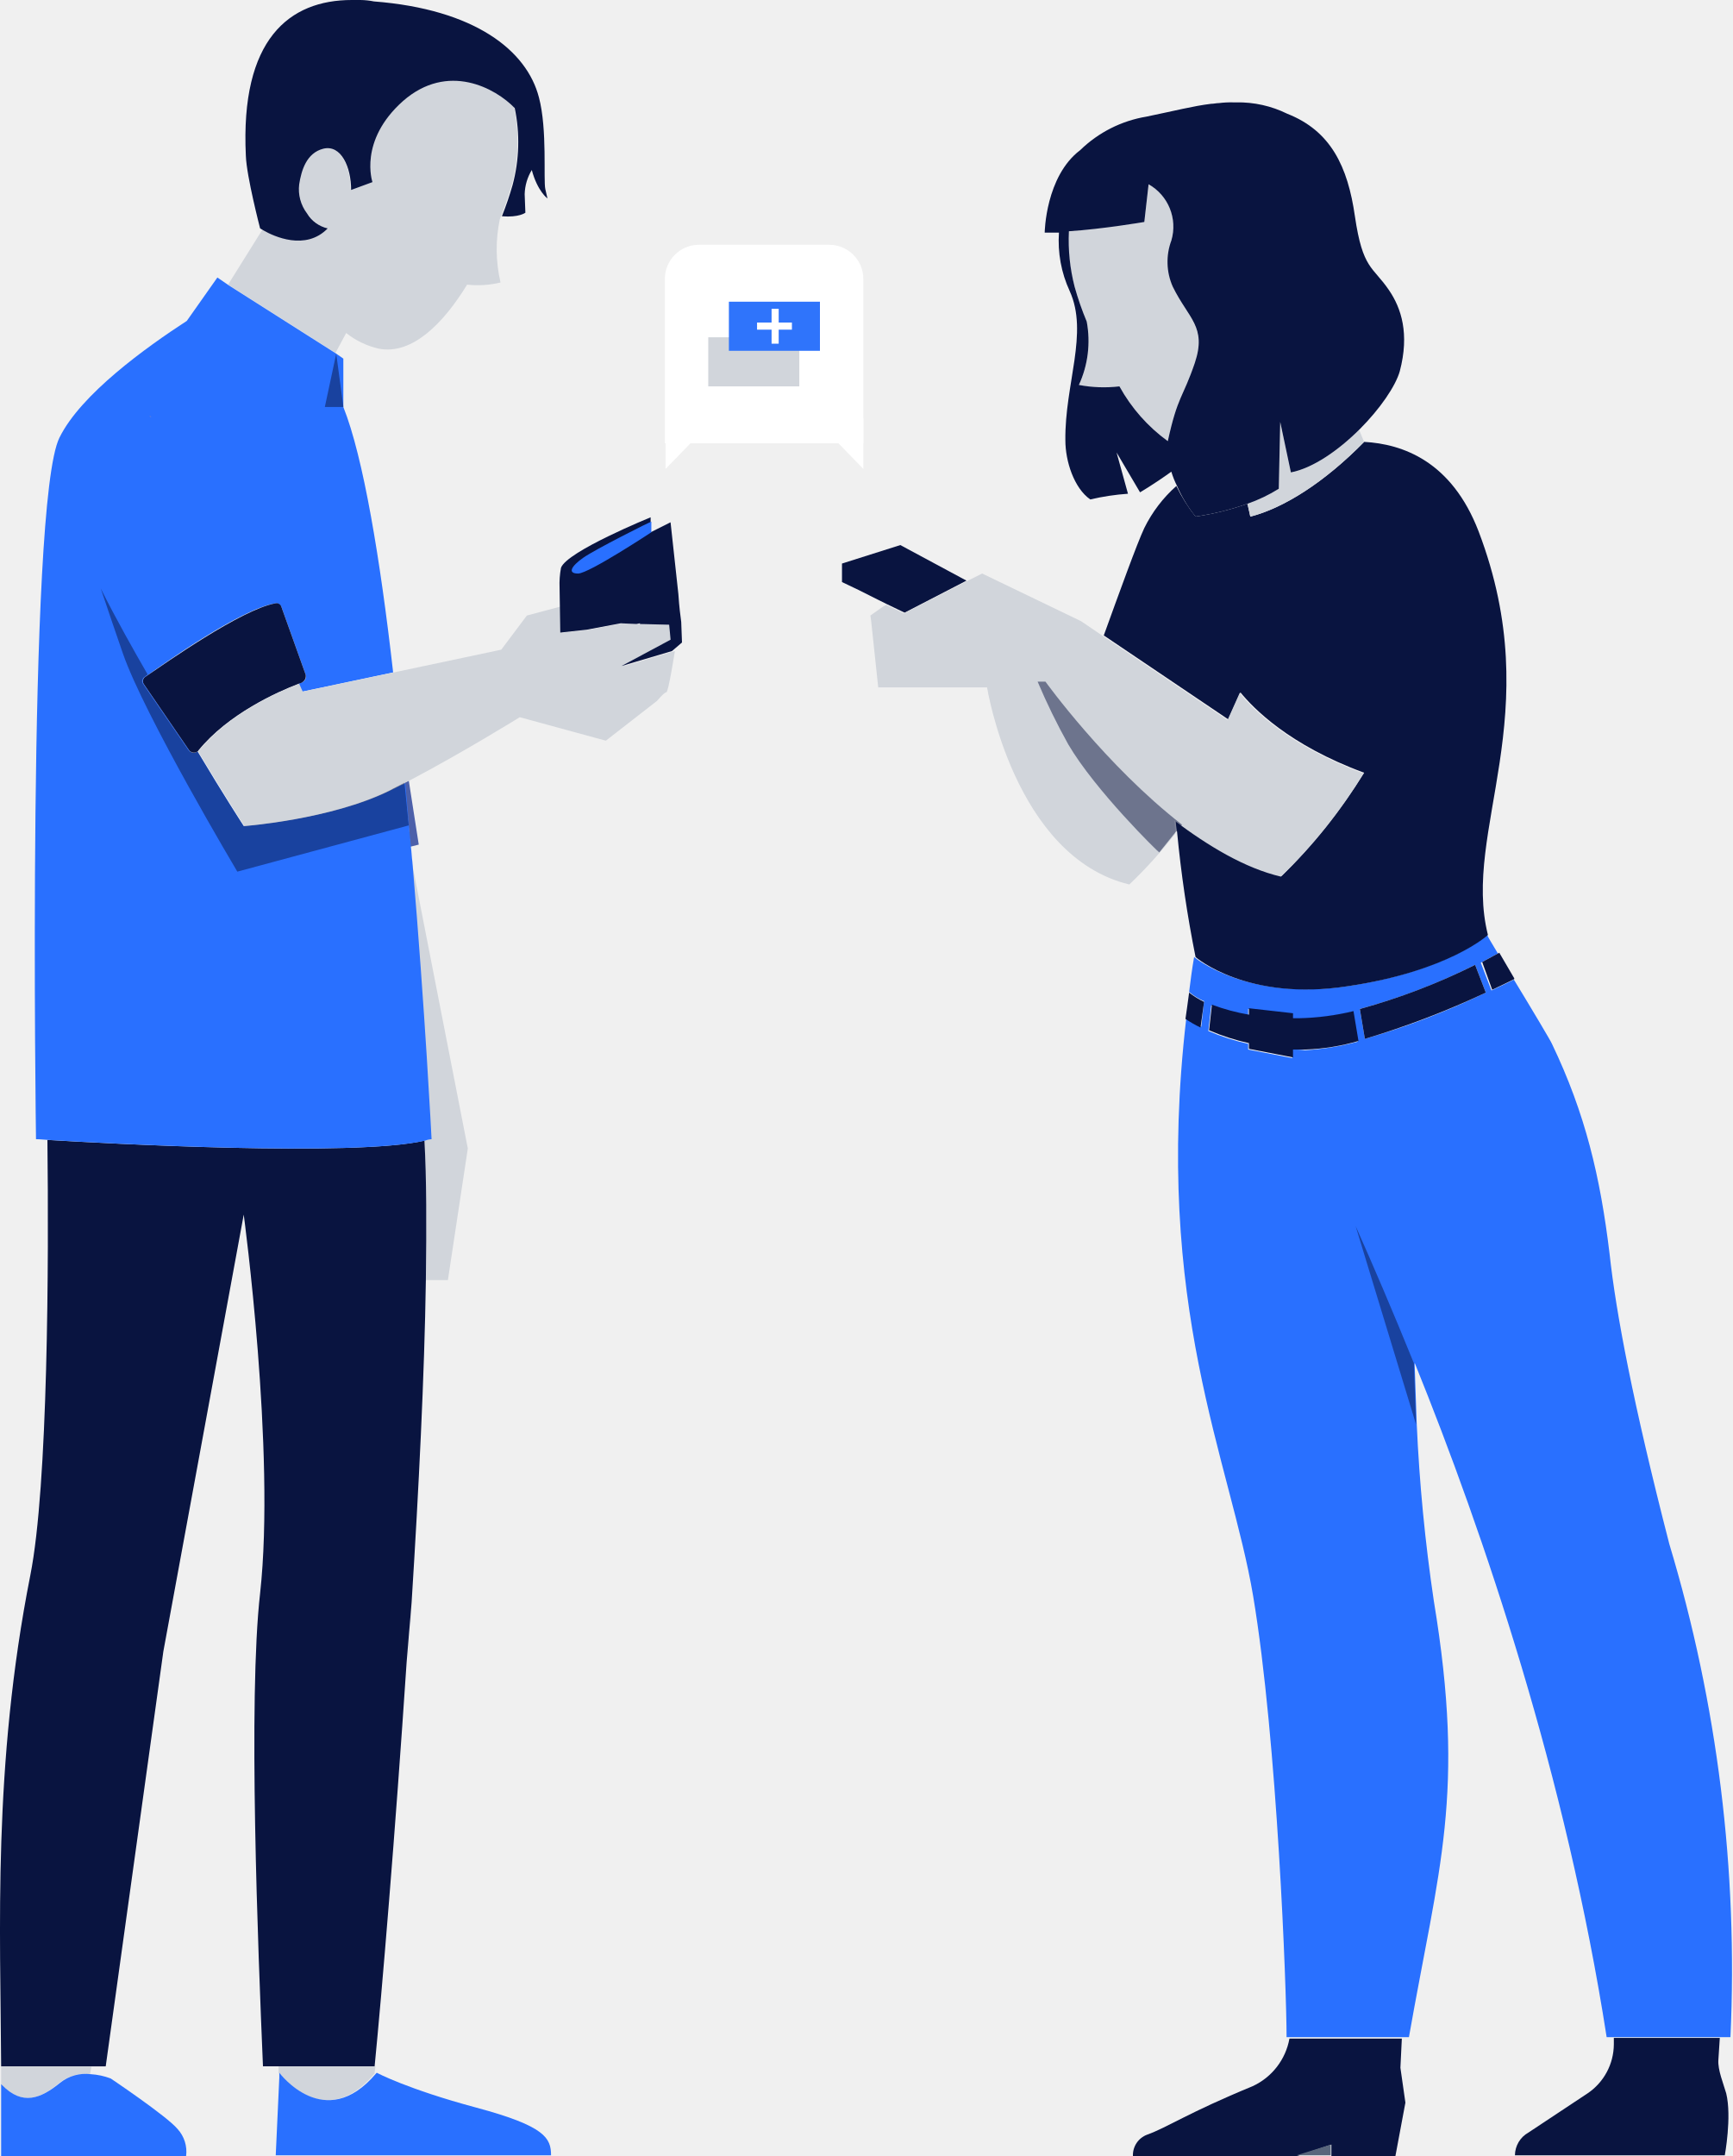
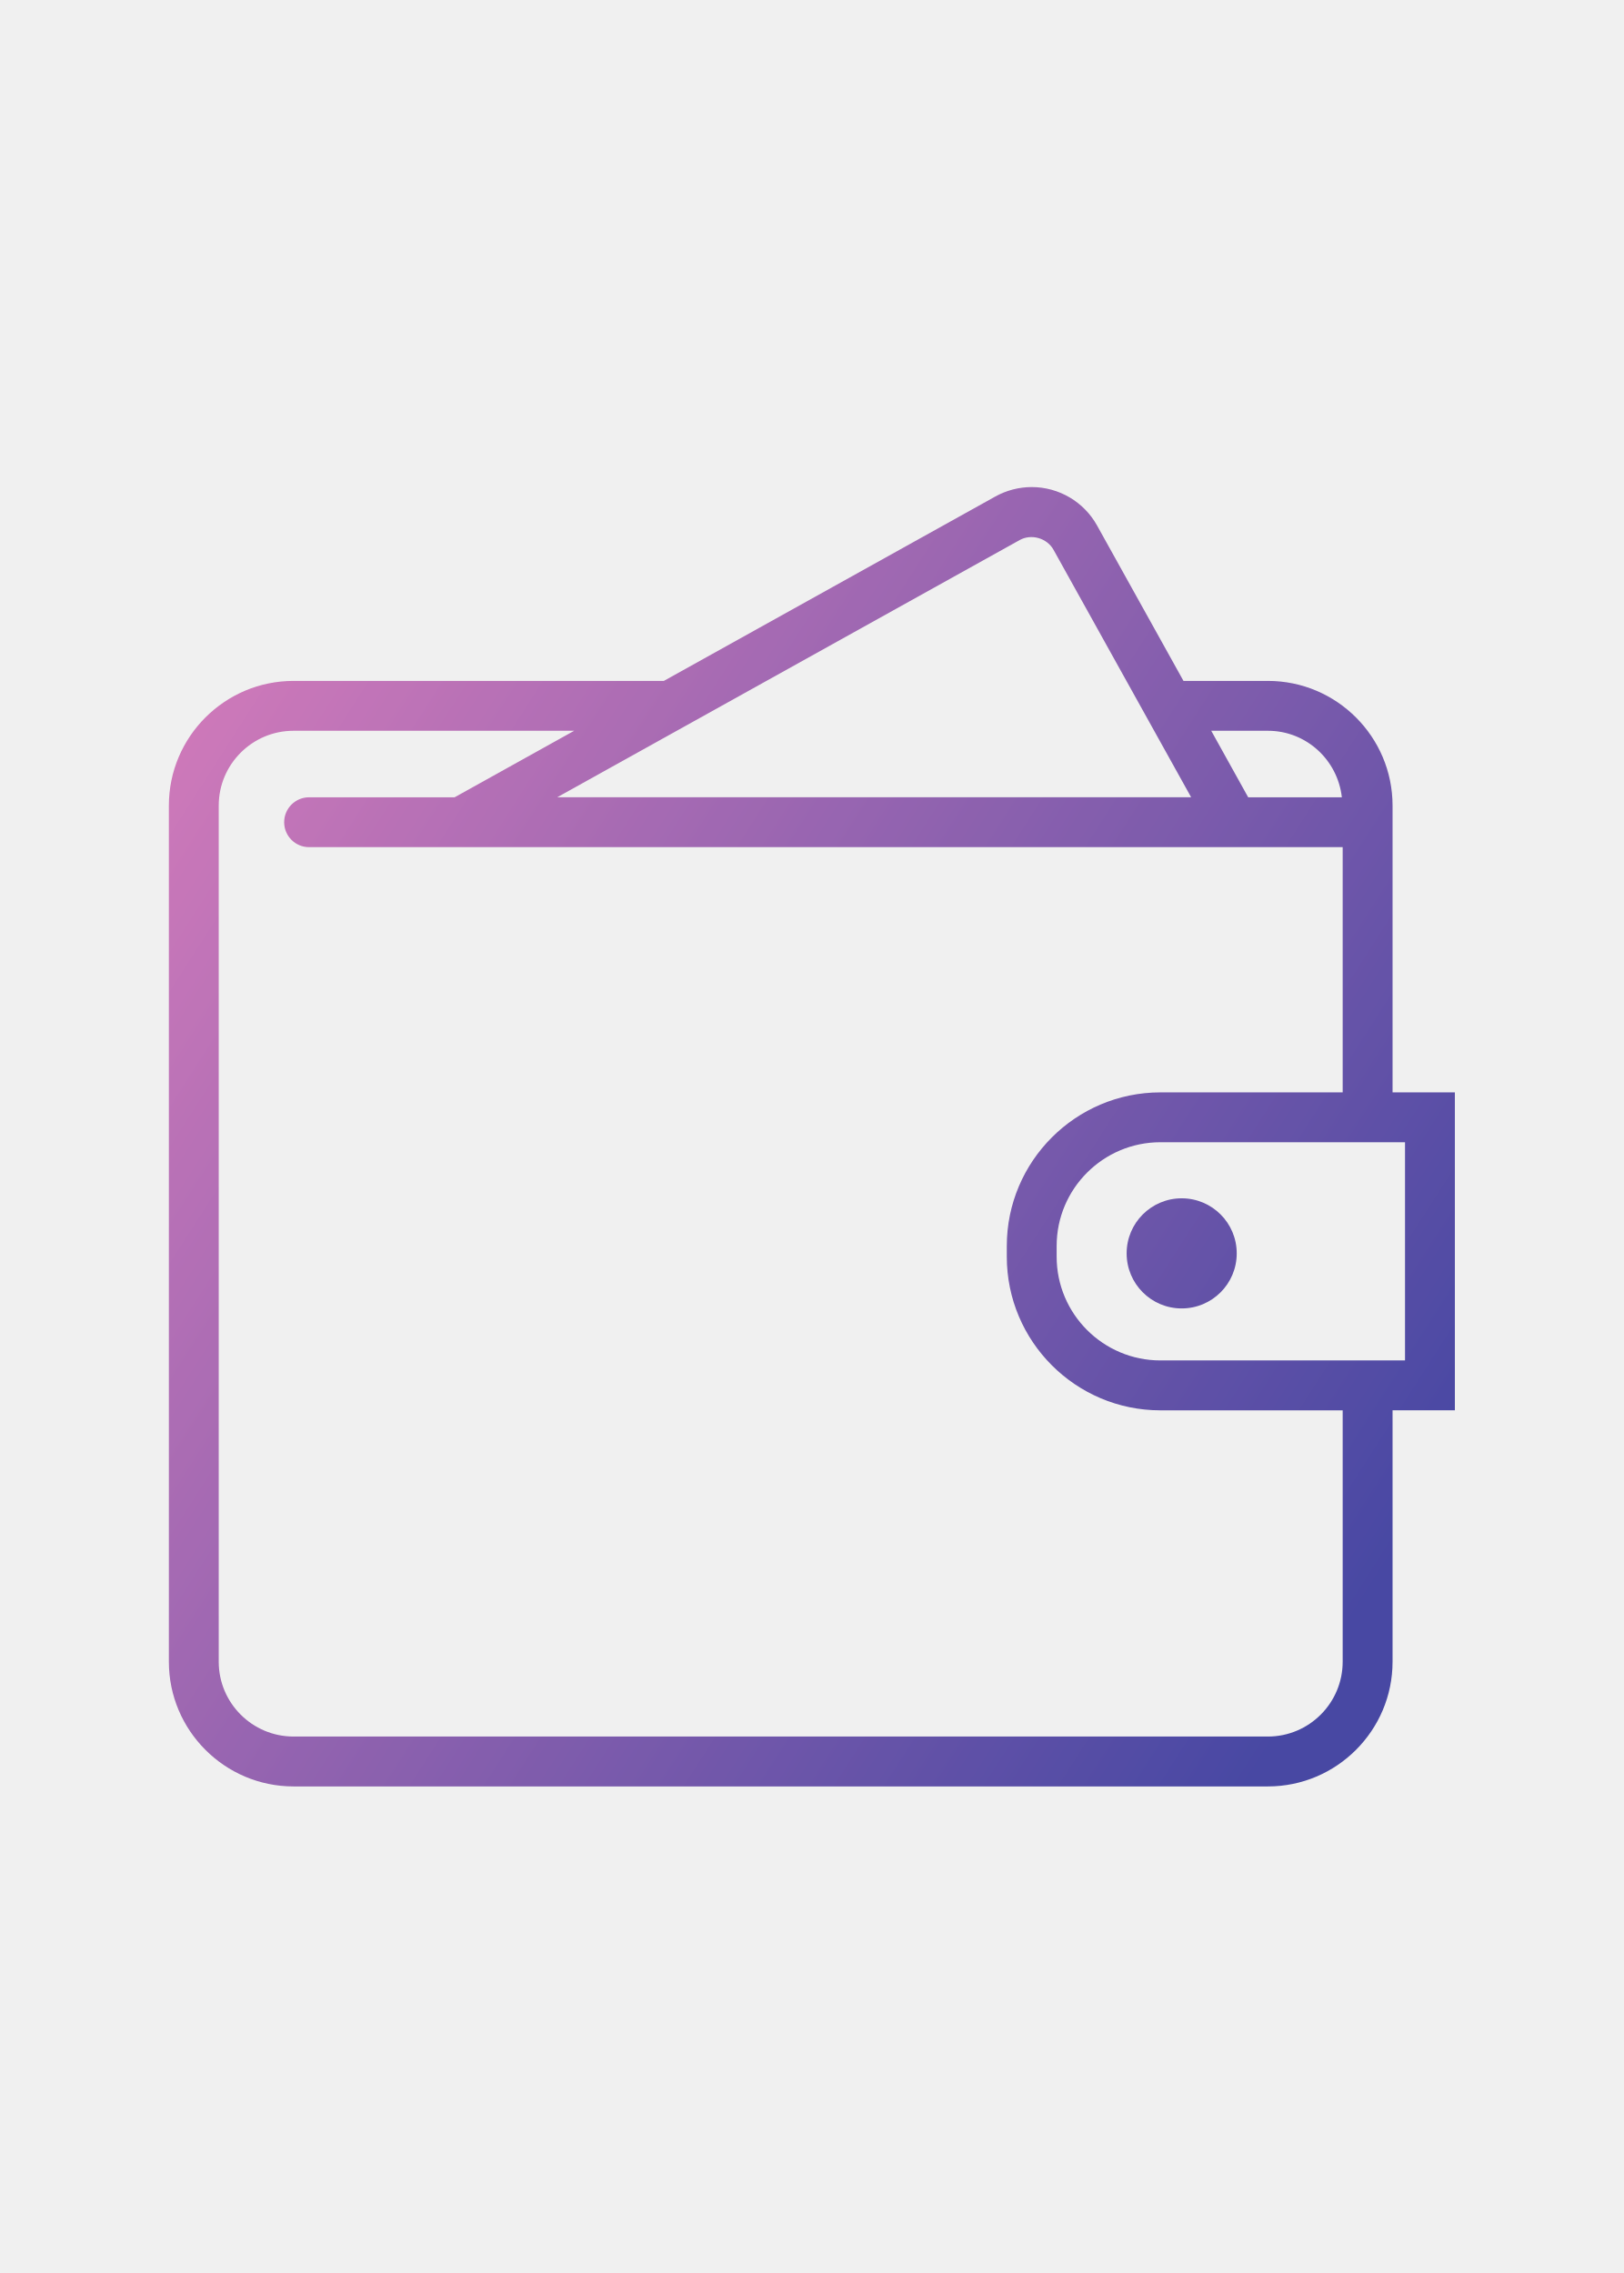
- <svg xmlns="http://www.w3.org/2000/svg" viewBox="-1363 232 243 302.38">
+ <svg xmlns="http://www.w3.org/2000/svg" width="250px" height="350px" viewBox="0 0 250 350" version="1.1">
  <defs>
-     <style>.a{fill:none;}.b{fill:#d1d5db;}.c,.j{fill:#091440;}.d{fill:#4c60aa;}.e{fill:#2970ff;}.f{fill:#db9583;}.g{fill:#3ad7a4;}.h{fill:#59667c;}.i,.j{opacity:0.5;}.k{fill:#fff;}.l{fill:#2f74fb;}</style>
+     <linearGradient x1="-18.433%" y1="-11.506%" x2="104.51%" y2="67.258%" id="linearGradient-1">
+       <stop stop-color="#F65AAB" offset="0%" />
+       <stop stop-color="#000082" offset="100%" />
+     </linearGradient>
  </defs>
-   <g transform="translate(-1426)">
-     <g transform="translate(63 232)">
-       <path class="a" d="M124,84.9a.367.367,0,0,1,.1.3l.5-.3-1.2-.6Z" transform="translate(-0.192 -0.172)" />
-       <path class="b" d="M48.566,46.727a11.436,11.436,0,0,0,4.591,2.2c4.69.9,9.081-3.593,12.375-8.982a13.7,13.7,0,0,0,4.69-.3,20.431,20.431,0,0,1-.1-8.882c.1-.2.1-.3.2-.5.7-1.8,1.2-3.393,1.5-4.391a23.266,23.266,0,0,0,.3-10.778c-2.694-2.794-9.381-6.487-15.668-1-6.287,5.589-4.291,11.377-4.291,11.377l-2.994,1.1c0-3.193-1.4-6.387-3.892-5.788-2.4.6-3.094,3.094-3.393,4.99a5.357,5.357,0,0,0,1.1,4.092c.8,1,1.8,2,2.894,2.1-3.094,3.193-7.584,1.1-9.081.3L32,39.941l15.069,9.58Z" transform="translate(-0.005 -0.023)" />
-       <path class="c" d="M45.976,32.034a4.6,4.6,0,0,1-2.894-2.1,5.587,5.587,0,0,1-1.1-4.092c.3-1.9,1-4.391,3.393-4.99,2.495-.6,3.892,2.595,3.892,5.788l2.994-1.1s-2-5.788,4.291-11.377c6.287-5.489,12.973-1.8,15.668,1a23.266,23.266,0,0,1-.3,10.778,46.33,46.33,0,0,1-1.5,4.391c2.4.2,3.293-.5,3.293-.5l-.1-2.595a6.863,6.863,0,0,1,1-3.393c.8,2.994,2.2,3.992,2.2,3.992l-.3-1.3c-.3-1.3.3-8.383-.9-12.874h0C73.919,7.085,66.634,1.3,52.463.2a10.053,10.053,0,0,0-1.9-.2h-1.2C40.587,0,33.7,5.489,34.5,21.855c.1,2.894,2,10.179,2,10.179a5.184,5.184,0,0,1,.5.3C38.392,33.132,42.883,35.228,45.976,32.034Z" transform="translate(-0.01)" />
-       <path class="b" d="M59.6,160.22c.3,5.289.3,11.975.2,19.56H62.89l2.794-18.462L57.8,121c1.8,21.157,2.694,38.92,2.694,38.92Z" transform="translate(-0.057 -0.247)" />
-       <path class="d" d="M57.6,118.981l1.2-.3L57.4,109.7l-.6.3C57.1,112.993,57.4,115.987,57.6,118.981Z" transform="translate(-0.055 -0.224)" />
-       <path class="b" d="M39.1,292v-.7s6.387,8.582,13.472.1c0-.3.1-.7.1-1H39.1Z" transform="translate(-0.019 -0.594)" />
-       <path class="c" d="M57.8,225.3l-.5,8.083C57.5,230.689,57.6,227.994,57.8,225.3Z" transform="translate(-0.056 -0.461)" />
-       <path class="c" d="M57.682,225.067c1-15.867,1.8-31.835,2-45.207.1-7.584.1-14.271-.2-19.56-9.78,2.3-44.808.4-52.892-.1.2,17.165.1,48.5-2.4,61.075C-1.1,248.02,0,271.073.1,290.134H14.77l8.083-58.181L34.13,170.678s4.491,33.232,2.3,53.091c-1.7,14.87-.3,49.8.4,66.364H52.492c1-10.179,2.894-32.633,4.491-56.684" transform="translate(0.061 -0.328)" />
-       <path class="b" d="M.1,291.9v1.1c2.994,2.994,5.589,1.9,8.183-.3a5.819,5.819,0,0,1,4.291-1.2l.2-1.1H.1Z" transform="translate(0.061 -0.594)" />
-       <path class="e" d="M39.2,291.3v.7l-.5,10.878H77.321c0-2.4-.8-4.092-10.479-6.686s-13.971-4.89-13.971-4.89l-.1.1C45.586,299.882,39.2,291.3,39.2,291.3Z" transform="translate(-0.018 -0.596)" />
-       <path class="e" d="M8.383,292.7c-2.694,2.2-5.289,3.293-8.183.3l-.1-.1v10.079H26.047a4.707,4.707,0,0,0-1.2-3.792c-1.5-1.8-9.381-7.086-9.381-7.086a9.569,9.569,0,0,0-2.794-.6A5.7,5.7,0,0,0,8.383,292.7Z" transform="translate(0.061 -0.596)" />
-       <path class="e" d="M54.6,110.953c-8.283,4.092-20.458,4.99-20.458,4.99s-2.794-4.291-6.487-10.479a.762.762,0,0,1-1.2-.2l-6.287-9.181a.709.709,0,0,1,.2-1.1c2.794-2,13.373-9.481,18.163-10.279a.8.8,0,0,1,.9.5l3.393,9.481a.889.889,0,0,1-.5,1.1c-.2.1-.3.1-.5.2.3.7.5,1.1.5,1.1L55.1,94.386c-1.8-15.867-4.191-30.238-6.986-37.224V50.377l-1-.7L32.044,40.1l-1.6-1.1-4.291,6.088C20.468,48.78,11.287,55.366,8.293,61.454,3.7,70.635,5,159.852,5,159.852s.6,0,1.7.1c8.083.5,43.112,2.4,52.892.1a2.914,2.914,0,0,1,.9-.2s-.9-17.863-2.694-38.92c-.1-.7-.1-1.3-.2-2-.3-2.994-.5-5.988-.8-8.982A14.69,14.69,0,0,0,54.6,110.953ZM20.867,58.46c.1,0,.2.1.3.2C21.067,58.56,20.967,58.46,20.867,58.46Z" transform="translate(0.051 -0.08)" />
-       <path class="f" d="M21.2,58.6c-.1-.1-.2-.1-.3-.2C21,58.5,21.1,58.6,21.2,58.6Z" transform="translate(0.018 -0.119)" />
-       <path class="c" d="M42.853,94.779,39.46,85.3a.714.714,0,0,0-.9-.5c-4.79.9-15.369,8.383-18.163,10.279a.73.73,0,0,0-.2,1.1l6.287,9.181a.84.84,0,0,0,1.2.2.1.1,0,0,0,.1-.1c4.191-5.189,11.177-8.283,14.071-9.381.2-.1.4-.1.5-.2A1,1,0,0,0,42.853,94.779Z" transform="translate(0.02 -0.173)" />
-       <path class="c" d="M226.772,286.4v.9a8.346,8.346,0,0,1-3.692,6.886l-8.283,5.489a3.692,3.692,0,0,0-1.9,3.193h29.44s1-5.389.2-8.682c-.4-1.4-1.2-3.293-1.1-4.69l.2-3.094h-14.87Z" transform="translate(-0.375 -0.586)" />
-       <path class="c" d="M175.966,293.186h0c-8.982,3.692-11.975,5.788-14.77,6.786a3.072,3.072,0,0,0-2,2.994h23.053l4.79-1.6v1.6h8.982l1.4-7.485-.7-4.89.2-4.092H181.155A9.127,9.127,0,0,1,175.966,293.186Z" transform="translate(-0.265 -0.586)" />
-       <path class="g" d="M166.7,143.1l.2-1.4A6.739,6.739,0,0,0,166.7,143.1Z" transform="translate(-0.28 -0.29)" />
-       <path class="e" d="M234.459,216.825c-5.09-19.76-7.485-32.434-8.383-40.717-1.3-10.778-3.393-19.66-8.083-29.44-.1-.3-2.894-4.99-5.389-9.081v.1s-1.2.6-3.094,1.5l-1.5-3.892c1.5-.8,2.4-1.3,2.4-1.3-.9-1.5-1.5-2.495-1.5-2.595,0,0-5.589,5.09-19.66,7.185-14.171,2.1-21.456-4.092-21.456-4.092-.3,1.7-.5,3.293-.7,4.89a7.9,7.9,0,0,0,2.1,1.3l-.4,3.593a17.176,17.176,0,0,1-2.1-1.2c-4.69,40.317,6.187,62.073,9.381,81.034,3.393,20.258,4.69,55.187,4.69,61.873h17.165c4.191-23.851,7.984-34.03,3.493-61.175a241.756,241.756,0,0,1-2.4-24.849h0l-.3-8.582c9.78,24.15,21.256,58.081,26.945,94.606h17.364A206.542,206.542,0,0,0,234.459,216.825Zm-52.892-69.358v1.2l-6.187-1.2v-.8a30.782,30.782,0,0,1-5.589-1.8l.4-3.593a24.767,24.767,0,0,0,5.189,1.4v-.9l6.187.7v.7h.8a35.313,35.313,0,0,0,7.684-1l.7,4.191a36.466,36.466,0,0,1-7.385,1.2A10.848,10.848,0,0,0,181.567,147.467Zm10.179-1.5-.7-4.191a86.138,86.138,0,0,0,16.167-6.187l1.5,3.892A106.53,106.53,0,0,1,191.746,145.97Z" transform="translate(-0.278 -0.269)" />
-       <path class="c" d="M189.33,138.444c14.171-2.1,19.66-7.185,19.66-7.185-3.692-14.67,8.483-30.837-1.3-56.584C203.9,64.794,197.014,62.4,191.625,62.1c-5.589,5.688-11.277,9.281-15.967,10.479l-.4-1.8a38.9,38.9,0,0,1-7.285,1.8,22.93,22.93,0,0,1-2.694-4.291,19.273,19.273,0,0,0-4.491,5.888c-1,2.1-3.593,9.281-5.688,15.069l17.464,11.776,1.7-3.792c1.8,2.2,6.786,7.385,17.364,11.277a78.311,78.311,0,0,1-11.576,14.47c-5.09-1.2-10.179-4.291-14.87-7.984a11,11,0,0,0,.2,1.8,171.688,171.688,0,0,0,2.595,17.564S175.159,140.639,189.33,138.444Z" transform="translate(-0.256 -0.127)" />
-       <path class="b" d="M181.388,66.385l-1.5-7.085-.2,9.381a25.567,25.567,0,0,1-4.391,2.1l.4,1.8c4.69-1.2,10.379-4.79,15.967-10.479h0l-.7-1.7C188.074,63.292,184.481,65.787,181.388,66.385Z" transform="translate(-0.298 -0.121)" />
-       <path class="b" d="M164.071,61.926c1.4-6.387,2.1-5.988,3.792-10.978s-.9-6.187-3.094-10.678a9.68,9.68,0,0,1-.2-6.487,6.751,6.751,0,0,0-3.193-7.884h0l-.6,5.289s-5.888.9-10.578,1.3a23.265,23.265,0,0,0,.8,7.784,41.866,41.866,0,0,0,1.7,4.89,14.764,14.764,0,0,1-1.1,8.882,15.562,15.562,0,0,0,5.688.2,23.47,23.47,0,0,0,6.786,7.684Z" transform="translate(-0.246 -0.053)" />
-       <path class="c" d="M167.957,72.481a38.9,38.9,0,0,0,7.285-1.8,22.22,22.22,0,0,0,4.391-2.1l.2-9.381,1.5,7.085c3.094-.6,6.686-3.094,9.68-6.088,2.794-2.794,4.99-5.988,5.589-8.083,1.4-5.289.2-8.882-1.5-11.377-2.3-3.393-3.692-2.894-4.79-10.379-1-6.986-3.393-11.975-9.481-14.371a15.518,15.518,0,0,0-7.185-1.6h-.4a13.375,13.375,0,0,0-2,.1c-.4,0-.7.1-1.1.1-2.495.3-5.189,1-9.081,1.8a17.4,17.4,0,0,0-9.281,4.69c-4.89,3.692-4.99,11.576-4.99,11.576h2a16.815,16.815,0,0,0,1.5,8.183c2.694,5.888-.7,13.073-.6,20.957,0,2.894,1.2,6.686,3.493,8.283a33.316,33.316,0,0,1,5.289-.8l-1.6-5.788,3.293,5.589s1.9-1.1,4.391-2.894a11.893,11.893,0,0,0,.8,2A18.649,18.649,0,0,0,167.957,72.481ZM157.279,54.218a18.6,18.6,0,0,1-5.688-.2,14.764,14.764,0,0,0,1.1-8.882,41.866,41.866,0,0,1-1.7-4.89,26.172,26.172,0,0,1-.8-7.784c4.69-.3,10.578-1.3,10.578-1.3l.6-5.289h0a6.822,6.822,0,0,1,3.193,7.884,8.609,8.609,0,0,0,.2,6.487c2.2,4.491,4.79,5.589,3.094,10.678-1.7,4.99-2.4,4.591-3.792,10.978h0A23.47,23.47,0,0,1,157.279,54.218Z" transform="translate(-0.239 -0.029)" />
-       <path class="c" d="M124.587,84.883l2.495,1.2,8.682-4.491-9.281-4.99L118.3,79.195v2.595l2.3,1.1,2.794,1.4Z" transform="translate(-0.181 -0.157)" />
-       <path class="b" d="M179.882,123.113a70.86,70.86,0,0,0,11.576-14.47c-10.578-3.892-15.568-9.081-17.364-11.277l-1.7,3.792L154.933,89.382l-3.094-2.1L137.968,80.6l-2.2,1.1-8.782,4.491-2.495-1.2-.5.3-1.7,1.2.1.7,1,9.381h15.269s3.792,23.751,19.959,27.643a65.75,65.75,0,0,0,6.487-7.185c-.1-.6-.1-1.2-.2-1.8C169.7,118.822,174.792,121.915,179.882,123.113Z" transform="translate(-0.189 -0.165)" />
-       <path class="c" d="M169.195,140.8a11.153,11.153,0,0,1-2.1-1.3h0l-.3,2.2-.2,1.4v.1h0a17.174,17.174,0,0,0,2.1,1.2Z" transform="translate(-0.28 -0.285)" />
-       <path class="c" d="M191.8,145.979a121.786,121.786,0,0,0,16.965-6.487l-1.5-3.892a88.957,88.957,0,0,1-16.167,6.187Z" transform="translate(-0.33 -0.277)" />
-       <path class="c" d="M209.7,139.089c1.9-.9,3.094-1.5,3.094-1.5v-.1l-2.1-3.593h0s-.9.5-2.4,1.3Z" transform="translate(-0.365 -0.274)" />
-       <path class="c" d="M181.576,147.487h1.9a30.6,30.6,0,0,0,7.385-1.2l-.7-4.191a35.314,35.314,0,0,1-7.684,1h-.8v-.7l-6.187-.7v.9a28.847,28.847,0,0,1-5.189-1.4l-.4,3.593a30.782,30.782,0,0,0,5.589,1.8v.8l6.187,1.2v-1.1Z" transform="translate(-0.287 -0.289)" />
-       <path class="b" d="M94.364,89.89l-.2-2.1-4.092-.1v-.1l-.5.1-2.2-.1-4.79.9-3.692.4h0L78.8,85.2l-4.89,1.3-3.593,4.79L55.244,94.481,42.47,97.175s-.2-.4-.5-1.1c-2.894,1.1-9.88,4.191-14.071,9.381l-.1.1c3.692,6.187,6.487,10.479,6.487,10.479s12.175-.9,20.458-4.99a21.115,21.115,0,0,0,2.1-1.1l.6-.3c7.584-3.992,15.468-8.882,15.468-8.882l12.075,3.293,7.185-5.589s1-1.2,1.3-1.2,1.2-5.788,1.2-5.788h0l-7.085,2.1Z" transform="translate(0.004 -0.174)" />
-       <path class="c" d="M95.665,87.37l-.2-1.6-.1-1-.1-1.3L94.168,73.4l-2.794,1.4V72.7S79.6,77.49,78.8,79.785a12.274,12.274,0,0,0-.2,2.794l.1,6.287,3.692-.4,4.79-.9,2.2.1.5-.1v.1l4.092.1.2,2.1-6.886,3.692,7.085-2.1c.8-.7,1.4-1.2,1.4-1.2Z" transform="translate(-0.1 -0.149)" />
-       <path class="e" d="M81.9,78.39c-1.7,1.2-2.2,2.2-.7,2.2S91.477,74.8,91.477,74.8V73.3C91.377,73.3,83.593,77.192,81.9,78.39Z" transform="translate(-0.103 -0.15)" />
-       <path class="h" d="M182.2,302.9h4.79v-1.5Z" transform="translate(-0.312 -0.616)" />
-     </g>
-     <g class="i" transform="translate(77.132 281.598)">
-       <path class="c" d="M26.375,105.354l-6.287-9.181a.709.709,0,0,1,.2-1.1,1.378,1.378,0,0,1,.4-.3C18.79,91.482,16.3,87.091,14.1,82.7c1.1,3.293,2.2,6.487,3.094,9.081,2.994,8.682,16.067,30.637,16.067,30.637l24.051-6.487-.6-5.988c-.7.4-1.4.7-2.1,1.1-8.283,4.092-20.458,4.99-20.458,4.99s-2.794-4.291-6.487-10.479A.946.946,0,0,1,26.375,105.354Z" transform="translate(-14.1 -49.767)" />
-       <path class="c" d="M47.2,49.7l-1.6,7.485h2.595v-.1Z" transform="translate(-14.164 -49.7)" />
-       <path class="c" d="M166.058,115.859C155.38,107.576,146.9,95.8,146.9,95.8h-1.1a89.847,89.847,0,0,0,4.291,8.782c3.792,6.487,12.674,15.169,12.774,15.169h0l2.4-2.994v.1Z" transform="translate(-14.369 -49.794)" />
-     </g>
-     <path class="j" d="M190.5,172.3h0l8.483,27.843h0l-.3-8.582C195.689,184.176,192.9,177.689,190.5,172.3Z" transform="translate(62.671 231.648)" />
-     <g transform="translate(156.27 266.33)">
-       <path class="k" d="M121.243,62.243H93.4V39.19a4.791,4.791,0,0,1,4.79-4.79h18.263a4.791,4.791,0,0,1,4.79,4.79Z" transform="translate(-93.4 -34.4)" />
-       <path class="k" d="M96.993,62.293,93.5,65.885V58.8Z" transform="translate(-93.4 -34.45)" />
-       <path class="k" d="M117.8,62.293l3.493,3.593V58.8Z" transform="translate(-93.45 -34.45)" />
-       <g transform="translate(6.088 7.984)">
-         <rect class="b" width="12.774" height="6.886" transform="translate(0 4.99)" />
-         <rect class="l" width="12.774" height="6.886" transform="translate(2.894)" />
-         <rect class="k" width="0.998" height="4.89" transform="translate(8.882 0.998)" />
-         <rect class="k" width="0.998" height="4.89" transform="translate(6.846 3.921) rotate(-90)" />
-       </g>
-     </g>
+   <g id="2.-Wallet" stroke="none" stroke-width="1" fill="none" fill-rule="evenodd" opacity="0.7">
+     <path d="M224,168.205 L214.405,168.205 L214.405,124.046 C214.405,113.459 205.796,104.847 195.213,104.847 L182.215,104.847 L168.914,80.925 C166.887,77.27 163.029,75 158.846,75 C156.896,75 154.962,75.502 153.253,76.45 L102.209,104.847 L45.192,104.847 C34.609,104.847 26,113.459 26,124.046 L26,255.878 C26,266.462 34.609,275.077 45.192,275.077 L195.213,275.077 C205.796,275.077 214.405,266.462 214.405,255.878 L214.405,217.16 L224,217.16 L224,168.205 Z M195.213,112.525 C201.124,112.525 205.951,117.018 206.601,122.768 L192.177,122.768 L186.488,112.525 L195.213,112.525 Z M156.989,83.163 C158.788,82.153 161.212,82.86 162.204,84.653 L183.393,122.762 L85.796,122.762 L156.989,83.163 Z M206.726,255.878 C206.726,262.229 201.562,267.395 195.213,267.395 L45.192,267.395 C38.843,267.395 33.676,262.229 33.676,255.878 L33.676,124.046 C33.676,117.695 38.843,112.525 45.192,112.525 L88.406,112.525 L69.996,122.768 L47.592,122.768 C45.469,122.768 43.751,124.486 43.751,126.607 C43.751,128.728 45.469,130.446 47.592,130.446 L206.726,130.446 L206.726,168.208 L178.657,168.208 C165.622,168.208 155.012,178.821 155.012,191.861 L155.012,193.513 C155.012,206.553 165.622,217.166 178.657,217.166 L206.726,217.166 L206.726,255.878 Z M216.324,209.481 L178.657,209.481 C169.85,209.481 162.687,202.317 162.687,193.507 L162.687,191.855 C162.687,183.048 169.85,175.883 178.657,175.883 L216.324,175.883 L216.324,209.481 Z M190.413,192.996 C190.413,197.681 186.622,201.474 181.938,201.474 C177.255,201.474 173.464,197.681 173.464,192.996 C173.464,188.314 177.258,184.519 181.938,184.519 C186.622,184.519 190.413,188.317 190.413,192.996 Z" id="Fill-1" fill="url(#linearGradient-1)" />
  </g>
</svg>
